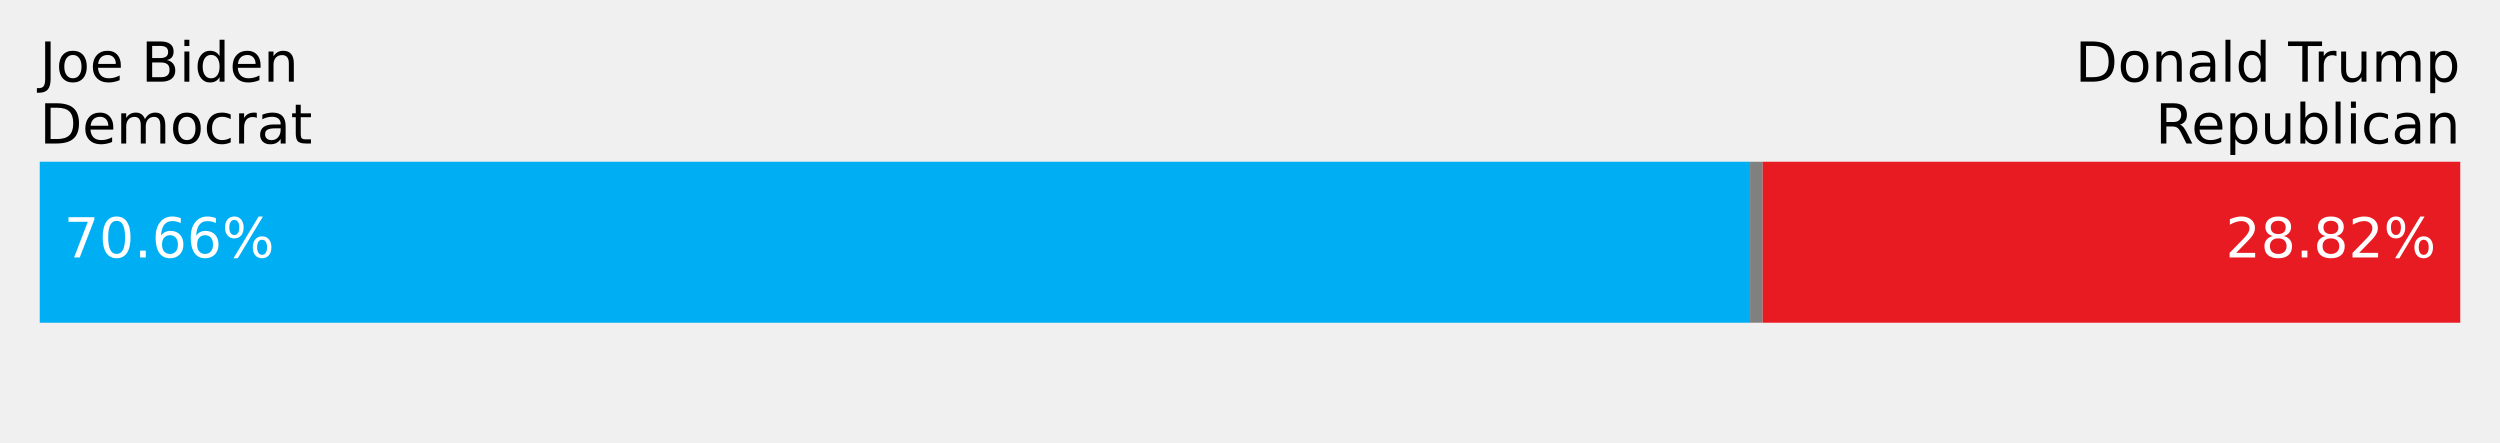
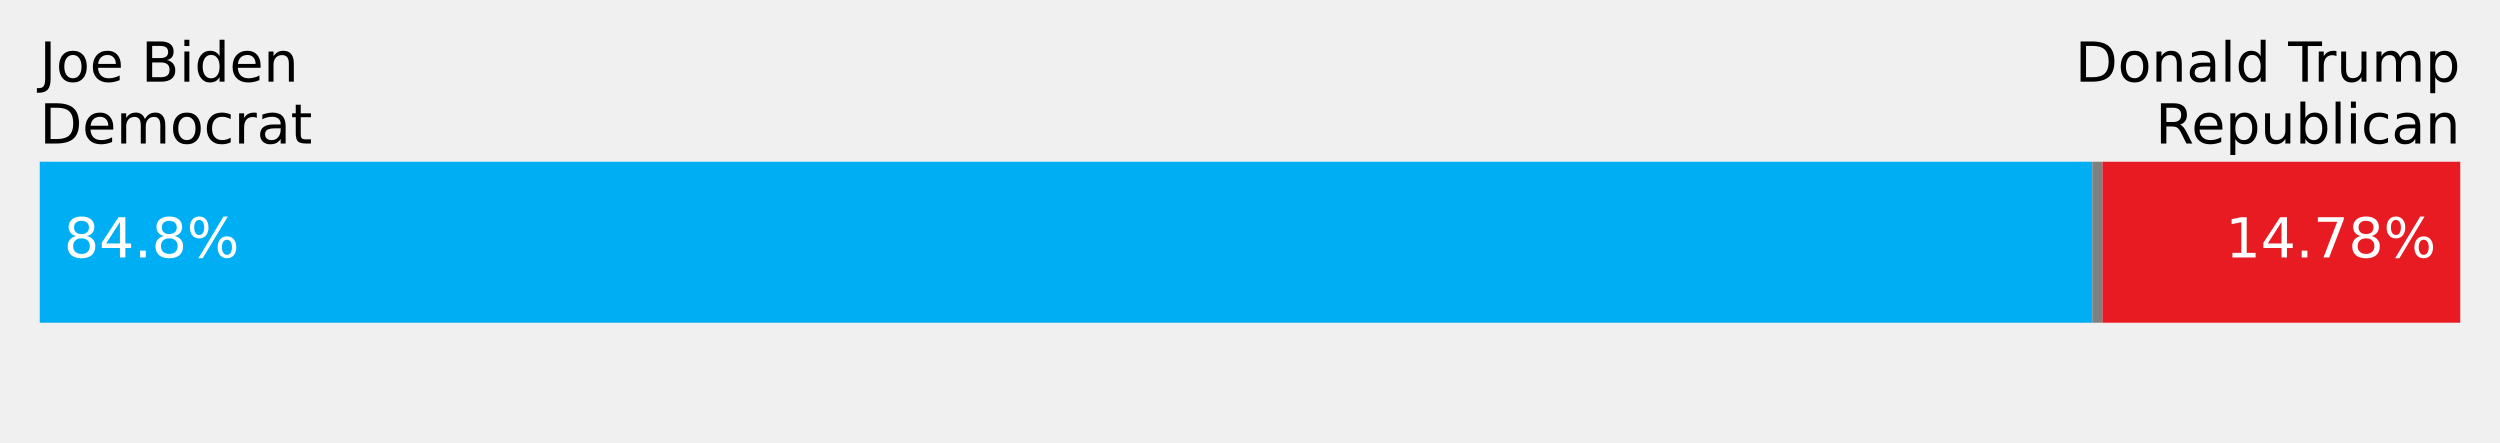
<svg xmlns="http://www.w3.org/2000/svg" xmlns:xlink="http://www.w3.org/1999/xlink" height="80.242pt" version="1.1" viewBox="0 0 452.88 80.242" width="452.88pt">
  <defs>
    <style type="text/css">
*{stroke-linecap:butt;stroke-linejoin:round;}
  </style>
  </defs>
  <g id="figure_1">
    <g id="patch_1">
      <path d="M 0 80.242  L 452.88 80.242  L 452.88 0  L 0 0  z " style="fill:none;" />
    </g>
    <g id="axes_1">
      <g id="patch_2">
-         <path clip-path="url(#p4f86005908)" d="M 7.2 58.462  L 317.03 58.462  L 317.03 29.302  L 7.2 29.302  z " style="fill:#00aef3;" />
+         <path clip-path="url(#p0556ead517)" d="M 7.2 58.462  L 379.031 58.462  L 379.031 29.302  L 7.2 29.302  z " style="fill:#00aef3;" />
      </g>
      <g id="patch_3">
-         <path clip-path="url(#p4f86005908)" d="M 317.03 58.462  L 319.31 58.462  L 319.31 29.302  L 317.03 29.302  z " style="fill:#808080;" />
+         <path clip-path="url(#p0556ead517)" d="M 379.031 58.462  L 380.873 58.462  L 380.873 29.302  L 379.031 29.302  z " style="fill:#808080;" />
      </g>
      <g id="patch_4">
-         <path clip-path="url(#p4f86005908)" d="M 319.31 58.462  L 445.68 58.462  L 445.68 29.302  L 319.31 29.302  z " style="fill:#e81b23;" />
+         <path clip-path="url(#p0556ead517)" d="M 380.873 58.462  L 445.68 58.462  L 445.68 29.302  L 380.873 29.302  z " style="fill:#e81b23;" />
      </g>
      <g id="text_1">
        <defs>
-           <path d="M 8.203 72.906  L 55.078 72.906  L 55.078 68.703  L 28.609 0  L 18.312 0  L 43.219 64.594  L 8.203 64.594  z " id="DejaVuSans-55" />
-           <path d="M 31.781 66.406  Q 24.172 66.406 20.328 58.906  Q 16.5 51.422 16.5 36.375  Q 16.5 21.391 20.328 13.891  Q 24.172 6.391 31.781 6.391  Q 39.453 6.391 43.281 13.891  Q 47.125 21.391 47.125 36.375  Q 47.125 51.422 43.281 58.906  Q 39.453 66.406 31.781 66.406  z M 31.781 74.219  Q 44.047 74.219 50.516 64.516  Q 56.984 54.828 56.984 36.375  Q 56.984 17.969 50.516 8.266  Q 44.047 -1.422 31.781 -1.422  Q 19.531 -1.422 13.062 8.266  Q 6.594 17.969 6.594 36.375  Q 6.594 54.828 13.062 64.516  Q 19.531 74.219 31.781 74.219  z " id="DejaVuSans-48" />
+           <path d="M 31.781 34.625  Q 24.75 34.625 20.719 30.859  Q 16.703 27.094 16.703 20.516  Q 16.703 13.922 20.719 10.156  Q 24.75 6.391 31.781 6.391  Q 38.812 6.391 42.859 10.172  Q 46.922 13.969 46.922 20.516  Q 46.922 27.094 42.891 30.859  Q 38.875 34.625 31.781 34.625  z M 21.922 38.812  Q 15.578 40.375 12.031 44.719  Q 8.5 49.078 8.5 55.328  Q 8.5 64.062 14.719 69.141  Q 20.953 74.219 31.781 74.219  Q 42.672 74.219 48.875 69.141  Q 55.078 64.062 55.078 55.328  Q 55.078 49.078 51.531 44.719  Q 48 40.375 41.703 38.812  Q 48.828 37.156 52.797 32.312  Q 56.781 27.484 56.781 20.516  Q 56.781 9.906 50.312 4.234  Q 43.844 -1.422 31.781 -1.422  Q 19.734 -1.422 13.25 4.234  Q 6.781 9.906 6.781 20.516  Q 6.781 27.484 10.781 32.312  Q 14.797 37.156 21.922 38.812  z M 18.312 54.391  Q 18.312 48.734 21.844 45.562  Q 25.391 42.391 31.781 42.391  Q 38.141 42.391 41.719 45.562  Q 45.312 48.734 45.312 54.391  Q 45.312 60.062 41.719 63.234  Q 38.141 66.406 31.781 66.406  Q 25.391 66.406 21.844 63.234  Q 18.312 60.062 18.312 54.391  z " id="DejaVuSans-56" />
+           <path d="M 37.797 64.312  L 12.891 25.391  L 37.797 25.391  z M 35.203 72.906  L 47.609 72.906  L 47.609 25.391  L 58.016 25.391  L 58.016 17.188  L 47.609 17.188  L 47.609 0  L 37.797 0  L 37.797 17.188  L 4.891 17.188  L 4.891 26.703  z " id="DejaVuSans-52" />
          <path d="M 10.688 12.406  L 21 12.406  L 21 0  L 10.688 0  z " id="DejaVuSans-46" />
-           <path d="M 33.016 40.375  Q 26.375 40.375 22.484 35.828  Q 18.609 31.297 18.609 23.391  Q 18.609 15.531 22.484 10.953  Q 26.375 6.391 33.016 6.391  Q 39.656 6.391 43.531 10.953  Q 47.406 15.531 47.406 23.391  Q 47.406 31.297 43.531 35.828  Q 39.656 40.375 33.016 40.375  z M 52.594 71.297  L 52.594 62.312  Q 48.875 64.062 45.094 64.984  Q 41.312 65.922 37.594 65.922  Q 27.828 65.922 22.672 59.328  Q 17.531 52.734 16.797 39.406  Q 19.672 43.656 24.016 45.922  Q 28.375 48.188 33.594 48.188  Q 44.578 48.188 50.953 41.516  Q 57.328 34.859 57.328 23.391  Q 57.328 12.156 50.688 5.359  Q 44.047 -1.422 33.016 -1.422  Q 20.359 -1.422 13.672 8.266  Q 6.984 17.969 6.984 36.375  Q 6.984 53.656 15.188 63.938  Q 23.391 74.219 37.203 74.219  Q 40.922 74.219 44.703 73.484  Q 48.484 72.75 52.594 71.297  z " id="DejaVuSans-54" />
          <path d="M 72.703 32.078  Q 68.453 32.078 66.031 28.469  Q 63.625 24.859 63.625 18.406  Q 63.625 12.062 66.031 8.422  Q 68.453 4.781 72.703 4.781  Q 76.859 4.781 79.266 8.422  Q 81.688 12.062 81.688 18.406  Q 81.688 24.812 79.266 28.438  Q 76.859 32.078 72.703 32.078  z M 72.703 38.281  Q 80.422 38.281 84.953 32.906  Q 89.5 27.547 89.5 18.406  Q 89.5 9.281 84.938 3.922  Q 80.375 -1.422 72.703 -1.422  Q 64.891 -1.422 60.344 3.922  Q 55.812 9.281 55.812 18.406  Q 55.812 27.594 60.375 32.938  Q 64.938 38.281 72.703 38.281  z M 22.312 68.016  Q 18.109 68.016 15.688 64.375  Q 13.281 60.75 13.281 54.391  Q 13.281 47.953 15.672 44.328  Q 18.062 40.719 22.312 40.719  Q 26.562 40.719 28.969 44.328  Q 31.391 47.953 31.391 54.391  Q 31.391 60.688 28.953 64.344  Q 26.516 68.016 22.312 68.016  z M 66.406 74.219  L 74.219 74.219  L 28.609 -1.422  L 20.797 -1.422  z M 22.312 74.219  Q 30.031 74.219 34.609 68.875  Q 39.203 63.531 39.203 54.391  Q 39.203 45.172 34.641 39.844  Q 30.078 34.516 22.312 34.516  Q 14.547 34.516 10.031 39.859  Q 5.516 45.219 5.516 54.391  Q 5.516 63.484 10.047 68.844  Q 14.594 74.219 22.312 74.219  z " id="DejaVuSans-37" />
        </defs>
        <g style="fill:#ffffff;" transform="translate(11.5848 46.64134)scale(0.1 -0.1)">
-           <use xlink:href="#DejaVuSans-55" />
-           <use x="63.623" xlink:href="#DejaVuSans-48" />
+           <use xlink:href="#DejaVuSans-56" />
+           <use x="63.623" xlink:href="#DejaVuSans-52" />
          <use x="127.246" xlink:href="#DejaVuSans-46" />
-           <use x="159.033" xlink:href="#DejaVuSans-54" />
-           <use x="222.656" xlink:href="#DejaVuSans-54" />
-           <use x="286.279" xlink:href="#DejaVuSans-37" />
+           <use x="159.033" xlink:href="#DejaVuSans-56" />
+           <use x="222.656" xlink:href="#DejaVuSans-37" />
        </g>
      </g>
      <g id="text_2">
        <defs>
-           <path d="M 19.188 8.297  L 53.609 8.297  L 53.609 0  L 7.328 0  L 7.328 8.297  Q 12.938 14.109 22.625 23.891  Q 32.328 33.688 34.812 36.531  Q 39.547 41.844 41.422 45.531  Q 43.312 49.219 43.312 52.781  Q 43.312 58.594 39.234 62.25  Q 35.156 65.922 28.609 65.922  Q 23.969 65.922 18.812 64.312  Q 13.672 62.703 7.812 59.422  L 7.812 69.391  Q 13.766 71.781 18.938 73  Q 24.125 74.219 28.422 74.219  Q 39.75 74.219 46.484 68.547  Q 53.219 62.891 53.219 53.422  Q 53.219 48.922 51.531 44.891  Q 49.859 40.875 45.406 35.406  Q 44.188 33.984 37.641 27.219  Q 31.109 20.453 19.188 8.297  z " id="DejaVuSans-50" />
-           <path d="M 31.781 34.625  Q 24.75 34.625 20.719 30.859  Q 16.703 27.094 16.703 20.516  Q 16.703 13.922 20.719 10.156  Q 24.75 6.391 31.781 6.391  Q 38.812 6.391 42.859 10.172  Q 46.922 13.969 46.922 20.516  Q 46.922 27.094 42.891 30.859  Q 38.875 34.625 31.781 34.625  z M 21.922 38.812  Q 15.578 40.375 12.031 44.719  Q 8.5 49.078 8.5 55.328  Q 8.5 64.062 14.719 69.141  Q 20.953 74.219 31.781 74.219  Q 42.672 74.219 48.875 69.141  Q 55.078 64.062 55.078 55.328  Q 55.078 49.078 51.531 44.719  Q 48 40.375 41.703 38.812  Q 48.828 37.156 52.797 32.312  Q 56.781 27.484 56.781 20.516  Q 56.781 9.906 50.312 4.234  Q 43.844 -1.422 31.781 -1.422  Q 19.734 -1.422 13.25 4.234  Q 6.781 9.906 6.781 20.516  Q 6.781 27.484 10.781 32.312  Q 14.797 37.156 21.922 38.812  z M 18.312 54.391  Q 18.312 48.734 21.844 45.562  Q 25.391 42.391 31.781 42.391  Q 38.141 42.391 41.719 45.562  Q 45.312 48.734 45.312 54.391  Q 45.312 60.062 41.719 63.234  Q 38.141 66.406 31.781 66.406  Q 25.391 66.406 21.844 63.234  Q 18.312 60.062 18.312 54.391  z " id="DejaVuSans-56" />
+           <path d="M 12.406 8.297  L 28.516 8.297  L 28.516 63.922  L 10.984 60.406  L 10.984 69.391  L 28.422 72.906  L 38.281 72.906  L 38.281 8.297  L 54.391 8.297  L 54.391 0  L 12.406 0  z " id="DejaVuSans-49" />
+           <path d="M 8.203 72.906  L 55.078 72.906  L 55.078 68.703  L 28.609 0  L 18.312 0  L 43.219 64.594  L 8.203 64.594  z " id="DejaVuSans-55" />
        </defs>
        <g style="fill:#ffffff;" transform="translate(403.1655 46.64134)scale(0.1 -0.1)">
-           <use xlink:href="#DejaVuSans-50" />
-           <use x="63.623" xlink:href="#DejaVuSans-56" />
+           <use xlink:href="#DejaVuSans-49" />
+           <use x="63.623" xlink:href="#DejaVuSans-52" />
          <use x="127.246" xlink:href="#DejaVuSans-46" />
-           <use x="159.033" xlink:href="#DejaVuSans-56" />
-           <use x="222.656" xlink:href="#DejaVuSans-50" />
+           <use x="159.033" xlink:href="#DejaVuSans-55" />
+           <use x="222.656" xlink:href="#DejaVuSans-56" />
          <use x="286.279" xlink:href="#DejaVuSans-37" />
        </g>
      </g>
      <g id="text_3">
        <defs>
          <path d="M 9.812 72.906  L 19.672 72.906  L 19.672 5.078  Q 19.672 -8.109 14.672 -14.062  Q 9.672 -20.016 -1.422 -20.016  L -5.172 -20.016  L -5.172 -11.719  L -2.094 -11.719  Q 4.438 -11.719 7.125 -8.047  Q 9.812 -4.391 9.812 5.078  z " id="DejaVuSans-74" />
          <path d="M 30.609 48.391  Q 23.391 48.391 19.188 42.75  Q 14.984 37.109 14.984 27.297  Q 14.984 17.484 19.156 11.844  Q 23.344 6.203 30.609 6.203  Q 37.797 6.203 41.984 11.859  Q 46.188 17.531 46.188 27.297  Q 46.188 37.016 41.984 42.703  Q 37.797 48.391 30.609 48.391  z M 30.609 56  Q 42.328 56 49.016 48.375  Q 55.719 40.766 55.719 27.297  Q 55.719 13.875 49.016 6.219  Q 42.328 -1.422 30.609 -1.422  Q 18.844 -1.422 12.172 6.219  Q 5.516 13.875 5.516 27.297  Q 5.516 40.766 12.172 48.375  Q 18.844 56 30.609 56  z " id="DejaVuSans-111" />
          <path d="M 56.203 29.594  L 56.203 25.203  L 14.891 25.203  Q 15.484 15.922 20.484 11.062  Q 25.484 6.203 34.422 6.203  Q 39.594 6.203 44.453 7.469  Q 49.312 8.734 54.109 11.281  L 54.109 2.781  Q 49.266 0.734 44.188 -0.344  Q 39.109 -1.422 33.891 -1.422  Q 20.797 -1.422 13.156 6.188  Q 5.516 13.812 5.516 26.812  Q 5.516 40.234 12.766 48.109  Q 20.016 56 32.328 56  Q 43.359 56 49.781 48.891  Q 56.203 41.797 56.203 29.594  z M 47.219 32.234  Q 47.125 39.594 43.094 43.984  Q 39.062 48.391 32.422 48.391  Q 24.906 48.391 20.391 44.141  Q 15.875 39.891 15.188 32.172  z " id="DejaVuSans-101" />
          <path id="DejaVuSans-32" />
          <path d="M 19.672 34.812  L 19.672 8.109  L 35.5 8.109  Q 43.453 8.109 47.281 11.406  Q 51.125 14.703 51.125 21.484  Q 51.125 28.328 47.281 31.562  Q 43.453 34.812 35.5 34.812  z M 19.672 64.797  L 19.672 42.828  L 34.281 42.828  Q 41.5 42.828 45.031 45.531  Q 48.578 48.25 48.578 53.812  Q 48.578 59.328 45.031 62.062  Q 41.5 64.797 34.281 64.797  z M 9.812 72.906  L 35.016 72.906  Q 46.297 72.906 52.391 68.219  Q 58.5 63.531 58.5 54.891  Q 58.5 48.188 55.375 44.234  Q 52.25 40.281 46.188 39.312  Q 53.469 37.75 57.5 32.781  Q 61.531 27.828 61.531 20.406  Q 61.531 10.641 54.891 5.312  Q 48.25 0 35.984 0  L 9.812 0  z " id="DejaVuSans-66" />
          <path d="M 9.422 54.688  L 18.406 54.688  L 18.406 0  L 9.422 0  z M 9.422 75.984  L 18.406 75.984  L 18.406 64.594  L 9.422 64.594  z " id="DejaVuSans-105" />
          <path d="M 45.406 46.391  L 45.406 75.984  L 54.391 75.984  L 54.391 0  L 45.406 0  L 45.406 8.203  Q 42.578 3.328 38.25 0.953  Q 33.938 -1.422 27.875 -1.422  Q 17.969 -1.422 11.734 6.484  Q 5.516 14.406 5.516 27.297  Q 5.516 40.188 11.734 48.094  Q 17.969 56 27.875 56  Q 33.938 56 38.25 53.625  Q 42.578 51.266 45.406 46.391  z M 14.797 27.297  Q 14.797 17.391 18.875 11.75  Q 22.953 6.109 30.078 6.109  Q 37.203 6.109 41.297 11.75  Q 45.406 17.391 45.406 27.297  Q 45.406 37.203 41.297 42.844  Q 37.203 48.484 30.078 48.484  Q 22.953 48.484 18.875 42.844  Q 14.797 37.203 14.797 27.297  z " id="DejaVuSans-100" />
          <path d="M 54.891 33.016  L 54.891 0  L 45.906 0  L 45.906 32.719  Q 45.906 40.484 42.875 44.328  Q 39.844 48.188 33.797 48.188  Q 26.516 48.188 22.312 43.547  Q 18.109 38.922 18.109 30.906  L 18.109 0  L 9.078 0  L 9.078 54.688  L 18.109 54.688  L 18.109 46.188  Q 21.344 51.125 25.703 53.562  Q 30.078 56 35.797 56  Q 45.219 56 50.047 50.172  Q 54.891 44.344 54.891 33.016  z " id="DejaVuSans-110" />
        </defs>
        <g transform="translate(7.2 14.79844)scale(0.1 -0.1)">
          <use xlink:href="#DejaVuSans-74" />
          <use x="29.492" xlink:href="#DejaVuSans-111" />
          <use x="90.674" xlink:href="#DejaVuSans-101" />
          <use x="152.197" xlink:href="#DejaVuSans-32" />
          <use x="183.984" xlink:href="#DejaVuSans-66" />
          <use x="252.588" xlink:href="#DejaVuSans-105" />
          <use x="280.371" xlink:href="#DejaVuSans-100" />
          <use x="343.848" xlink:href="#DejaVuSans-101" />
          <use x="405.371" xlink:href="#DejaVuSans-110" />
        </g>
        <defs>
          <path d="M 19.672 64.797  L 19.672 8.109  L 31.594 8.109  Q 46.688 8.109 53.688 14.938  Q 60.688 21.781 60.688 36.531  Q 60.688 51.172 53.688 57.984  Q 46.688 64.797 31.594 64.797  z M 9.812 72.906  L 30.078 72.906  Q 51.266 72.906 61.172 64.094  Q 71.094 55.281 71.094 36.531  Q 71.094 17.672 61.125 8.828  Q 51.172 0 30.078 0  L 9.812 0  z " id="DejaVuSans-68" />
          <path d="M 52 44.188  Q 55.375 50.25 60.062 53.125  Q 64.75 56 71.094 56  Q 79.641 56 84.281 50.016  Q 88.922 44.047 88.922 33.016  L 88.922 0  L 79.891 0  L 79.891 32.719  Q 79.891 40.578 77.094 44.375  Q 74.312 48.188 68.609 48.188  Q 61.625 48.188 57.562 43.547  Q 53.516 38.922 53.516 30.906  L 53.516 0  L 44.484 0  L 44.484 32.719  Q 44.484 40.625 41.703 44.406  Q 38.922 48.188 33.109 48.188  Q 26.219 48.188 22.156 43.531  Q 18.109 38.875 18.109 30.906  L 18.109 0  L 9.078 0  L 9.078 54.688  L 18.109 54.688  L 18.109 46.188  Q 21.188 51.219 25.484 53.609  Q 29.781 56 35.688 56  Q 41.656 56 45.828 52.969  Q 50 49.953 52 44.188  z " id="DejaVuSans-109" />
          <path d="M 48.781 52.594  L 48.781 44.188  Q 44.969 46.297 41.141 47.344  Q 37.312 48.391 33.406 48.391  Q 24.656 48.391 19.812 42.844  Q 14.984 37.312 14.984 27.297  Q 14.984 17.281 19.812 11.734  Q 24.656 6.203 33.406 6.203  Q 37.312 6.203 41.141 7.25  Q 44.969 8.297 48.781 10.406  L 48.781 2.094  Q 45.016 0.344 40.984 -0.531  Q 36.969 -1.422 32.422 -1.422  Q 20.062 -1.422 12.781 6.344  Q 5.516 14.109 5.516 27.297  Q 5.516 40.672 12.859 48.328  Q 20.219 56 33.016 56  Q 37.156 56 41.109 55.141  Q 45.062 54.297 48.781 52.594  z " id="DejaVuSans-99" />
          <path d="M 41.109 46.297  Q 39.594 47.172 37.812 47.578  Q 36.031 48 33.891 48  Q 26.266 48 22.188 43.047  Q 18.109 38.094 18.109 28.812  L 18.109 0  L 9.078 0  L 9.078 54.688  L 18.109 54.688  L 18.109 46.188  Q 20.953 51.172 25.484 53.578  Q 30.031 56 36.531 56  Q 37.453 56 38.578 55.875  Q 39.703 55.766 41.062 55.516  z " id="DejaVuSans-114" />
          <path d="M 34.281 27.484  Q 23.391 27.484 19.188 25  Q 14.984 22.516 14.984 16.5  Q 14.984 11.719 18.141 8.906  Q 21.297 6.109 26.703 6.109  Q 34.188 6.109 38.703 11.406  Q 43.219 16.703 43.219 25.484  L 43.219 27.484  z M 52.203 31.203  L 52.203 0  L 43.219 0  L 43.219 8.297  Q 40.141 3.328 35.547 0.953  Q 30.953 -1.422 24.312 -1.422  Q 15.922 -1.422 10.953 3.297  Q 6 8.016 6 15.922  Q 6 25.141 12.172 29.828  Q 18.359 34.516 30.609 34.516  L 43.219 34.516  L 43.219 35.406  Q 43.219 41.609 39.141 45  Q 35.062 48.391 27.688 48.391  Q 23 48.391 18.547 47.266  Q 14.109 46.141 10.016 43.891  L 10.016 52.203  Q 14.938 54.109 19.578 55.047  Q 24.219 56 28.609 56  Q 40.484 56 46.344 49.844  Q 52.203 43.703 52.203 31.203  z " id="DejaVuSans-97" />
          <path d="M 18.312 70.219  L 18.312 54.688  L 36.812 54.688  L 36.812 47.703  L 18.312 47.703  L 18.312 18.016  Q 18.312 11.328 20.141 9.422  Q 21.969 7.516 27.594 7.516  L 36.812 7.516  L 36.812 0  L 27.594 0  Q 17.188 0 13.234 3.875  Q 9.281 7.766 9.281 18.016  L 9.281 47.703  L 2.688 47.703  L 2.688 54.688  L 9.281 54.688  L 9.281 70.219  z " id="DejaVuSans-116" />
        </defs>
        <g transform="translate(7.2 25.99625)scale(0.1 -0.1)">
          <use xlink:href="#DejaVuSans-68" />
          <use x="77.002" xlink:href="#DejaVuSans-101" />
          <use x="138.525" xlink:href="#DejaVuSans-109" />
          <use x="235.938" xlink:href="#DejaVuSans-111" />
          <use x="297.119" xlink:href="#DejaVuSans-99" />
          <use x="352.1" xlink:href="#DejaVuSans-114" />
          <use x="393.213" xlink:href="#DejaVuSans-97" />
          <use x="454.492" xlink:href="#DejaVuSans-116" />
        </g>
      </g>
      <g id="text_4">
        <defs>
          <path d="M 9.422 75.984  L 18.406 75.984  L 18.406 0  L 9.422 0  z " id="DejaVuSans-108" />
          <path d="M -0.297 72.906  L 61.375 72.906  L 61.375 64.594  L 35.5 64.594  L 35.5 0  L 25.594 0  L 25.594 64.594  L -0.297 64.594  z " id="DejaVuSans-84" />
          <path d="M 8.5 21.578  L 8.5 54.688  L 17.484 54.688  L 17.484 21.922  Q 17.484 14.156 20.5 10.266  Q 23.531 6.391 29.594 6.391  Q 36.859 6.391 41.078 11.031  Q 45.312 15.672 45.312 23.688  L 45.312 54.688  L 54.297 54.688  L 54.297 0  L 45.312 0  L 45.312 8.406  Q 42.047 3.422 37.719 1  Q 33.406 -1.422 27.688 -1.422  Q 18.266 -1.422 13.375 4.438  Q 8.5 10.297 8.5 21.578  z M 31.109 56  z " id="DejaVuSans-117" />
          <path d="M 18.109 8.203  L 18.109 -20.797  L 9.078 -20.797  L 9.078 54.688  L 18.109 54.688  L 18.109 46.391  Q 20.953 51.266 25.266 53.625  Q 29.594 56 35.594 56  Q 45.562 56 51.781 48.094  Q 58.016 40.188 58.016 27.297  Q 58.016 14.406 51.781 6.484  Q 45.562 -1.422 35.594 -1.422  Q 29.594 -1.422 25.266 0.953  Q 20.953 3.328 18.109 8.203  z M 48.688 27.297  Q 48.688 37.203 44.609 42.844  Q 40.531 48.484 33.406 48.484  Q 26.266 48.484 22.188 42.844  Q 18.109 37.203 18.109 27.297  Q 18.109 17.391 22.188 11.75  Q 26.266 6.109 33.406 6.109  Q 40.531 6.109 44.609 11.75  Q 48.688 17.391 48.688 27.297  z " id="DejaVuSans-112" />
        </defs>
        <g transform="translate(375.9206 14.79844)scale(0.1 -0.1)">
          <use xlink:href="#DejaVuSans-68" />
          <use x="77.002" xlink:href="#DejaVuSans-111" />
          <use x="138.184" xlink:href="#DejaVuSans-110" />
          <use x="201.562" xlink:href="#DejaVuSans-97" />
          <use x="262.842" xlink:href="#DejaVuSans-108" />
          <use x="290.625" xlink:href="#DejaVuSans-100" />
          <use x="354.102" xlink:href="#DejaVuSans-32" />
          <use x="385.889" xlink:href="#DejaVuSans-84" />
          <use x="432.223" xlink:href="#DejaVuSans-114" />
          <use x="473.336" xlink:href="#DejaVuSans-117" />
          <use x="536.715" xlink:href="#DejaVuSans-109" />
          <use x="634.127" xlink:href="#DejaVuSans-112" />
        </g>
        <defs>
          <path d="M 44.391 34.188  Q 47.562 33.109 50.562 29.594  Q 53.562 26.078 56.594 19.922  L 66.609 0  L 56 0  L 46.688 18.703  Q 43.062 26.031 39.672 28.422  Q 36.281 30.812 30.422 30.812  L 19.672 30.812  L 19.672 0  L 9.812 0  L 9.812 72.906  L 32.078 72.906  Q 44.578 72.906 50.734 67.672  Q 56.891 62.453 56.891 51.906  Q 56.891 45.016 53.688 40.469  Q 50.484 35.938 44.391 34.188  z M 19.672 64.797  L 19.672 38.922  L 32.078 38.922  Q 39.203 38.922 42.844 42.219  Q 46.484 45.516 46.484 51.906  Q 46.484 58.297 42.844 61.547  Q 39.203 64.797 32.078 64.797  z " id="DejaVuSans-82" />
          <path d="M 48.688 27.297  Q 48.688 37.203 44.609 42.844  Q 40.531 48.484 33.406 48.484  Q 26.266 48.484 22.188 42.844  Q 18.109 37.203 18.109 27.297  Q 18.109 17.391 22.188 11.75  Q 26.266 6.109 33.406 6.109  Q 40.531 6.109 44.609 11.75  Q 48.688 17.391 48.688 27.297  z M 18.109 46.391  Q 20.953 51.266 25.266 53.625  Q 29.594 56 35.594 56  Q 45.562 56 51.781 48.094  Q 58.016 40.188 58.016 27.297  Q 58.016 14.406 51.781 6.484  Q 45.562 -1.422 35.594 -1.422  Q 29.594 -1.422 25.266 0.953  Q 20.953 3.328 18.109 8.203  L 18.109 0  L 9.078 0  L 9.078 75.984  L 18.109 75.984  z " id="DejaVuSans-98" />
        </defs>
        <g transform="translate(390.4737 25.99625)scale(0.1 -0.1)">
          <use xlink:href="#DejaVuSans-82" />
          <use x="64.982" xlink:href="#DejaVuSans-101" />
          <use x="126.506" xlink:href="#DejaVuSans-112" />
          <use x="189.982" xlink:href="#DejaVuSans-117" />
          <use x="253.361" xlink:href="#DejaVuSans-98" />
          <use x="316.838" xlink:href="#DejaVuSans-108" />
          <use x="344.621" xlink:href="#DejaVuSans-105" />
          <use x="372.404" xlink:href="#DejaVuSans-99" />
          <use x="427.385" xlink:href="#DejaVuSans-97" />
          <use x="488.664" xlink:href="#DejaVuSans-110" />
        </g>
      </g>
    </g>
  </g>
  <defs>
-     <clipPath id="p4f86005908">
+     <clipPath id="p0556ead517">
      <rect height="58.32" width="438.48" x="7.2" y="14.722" />
    </clipPath>
  </defs>
</svg>
